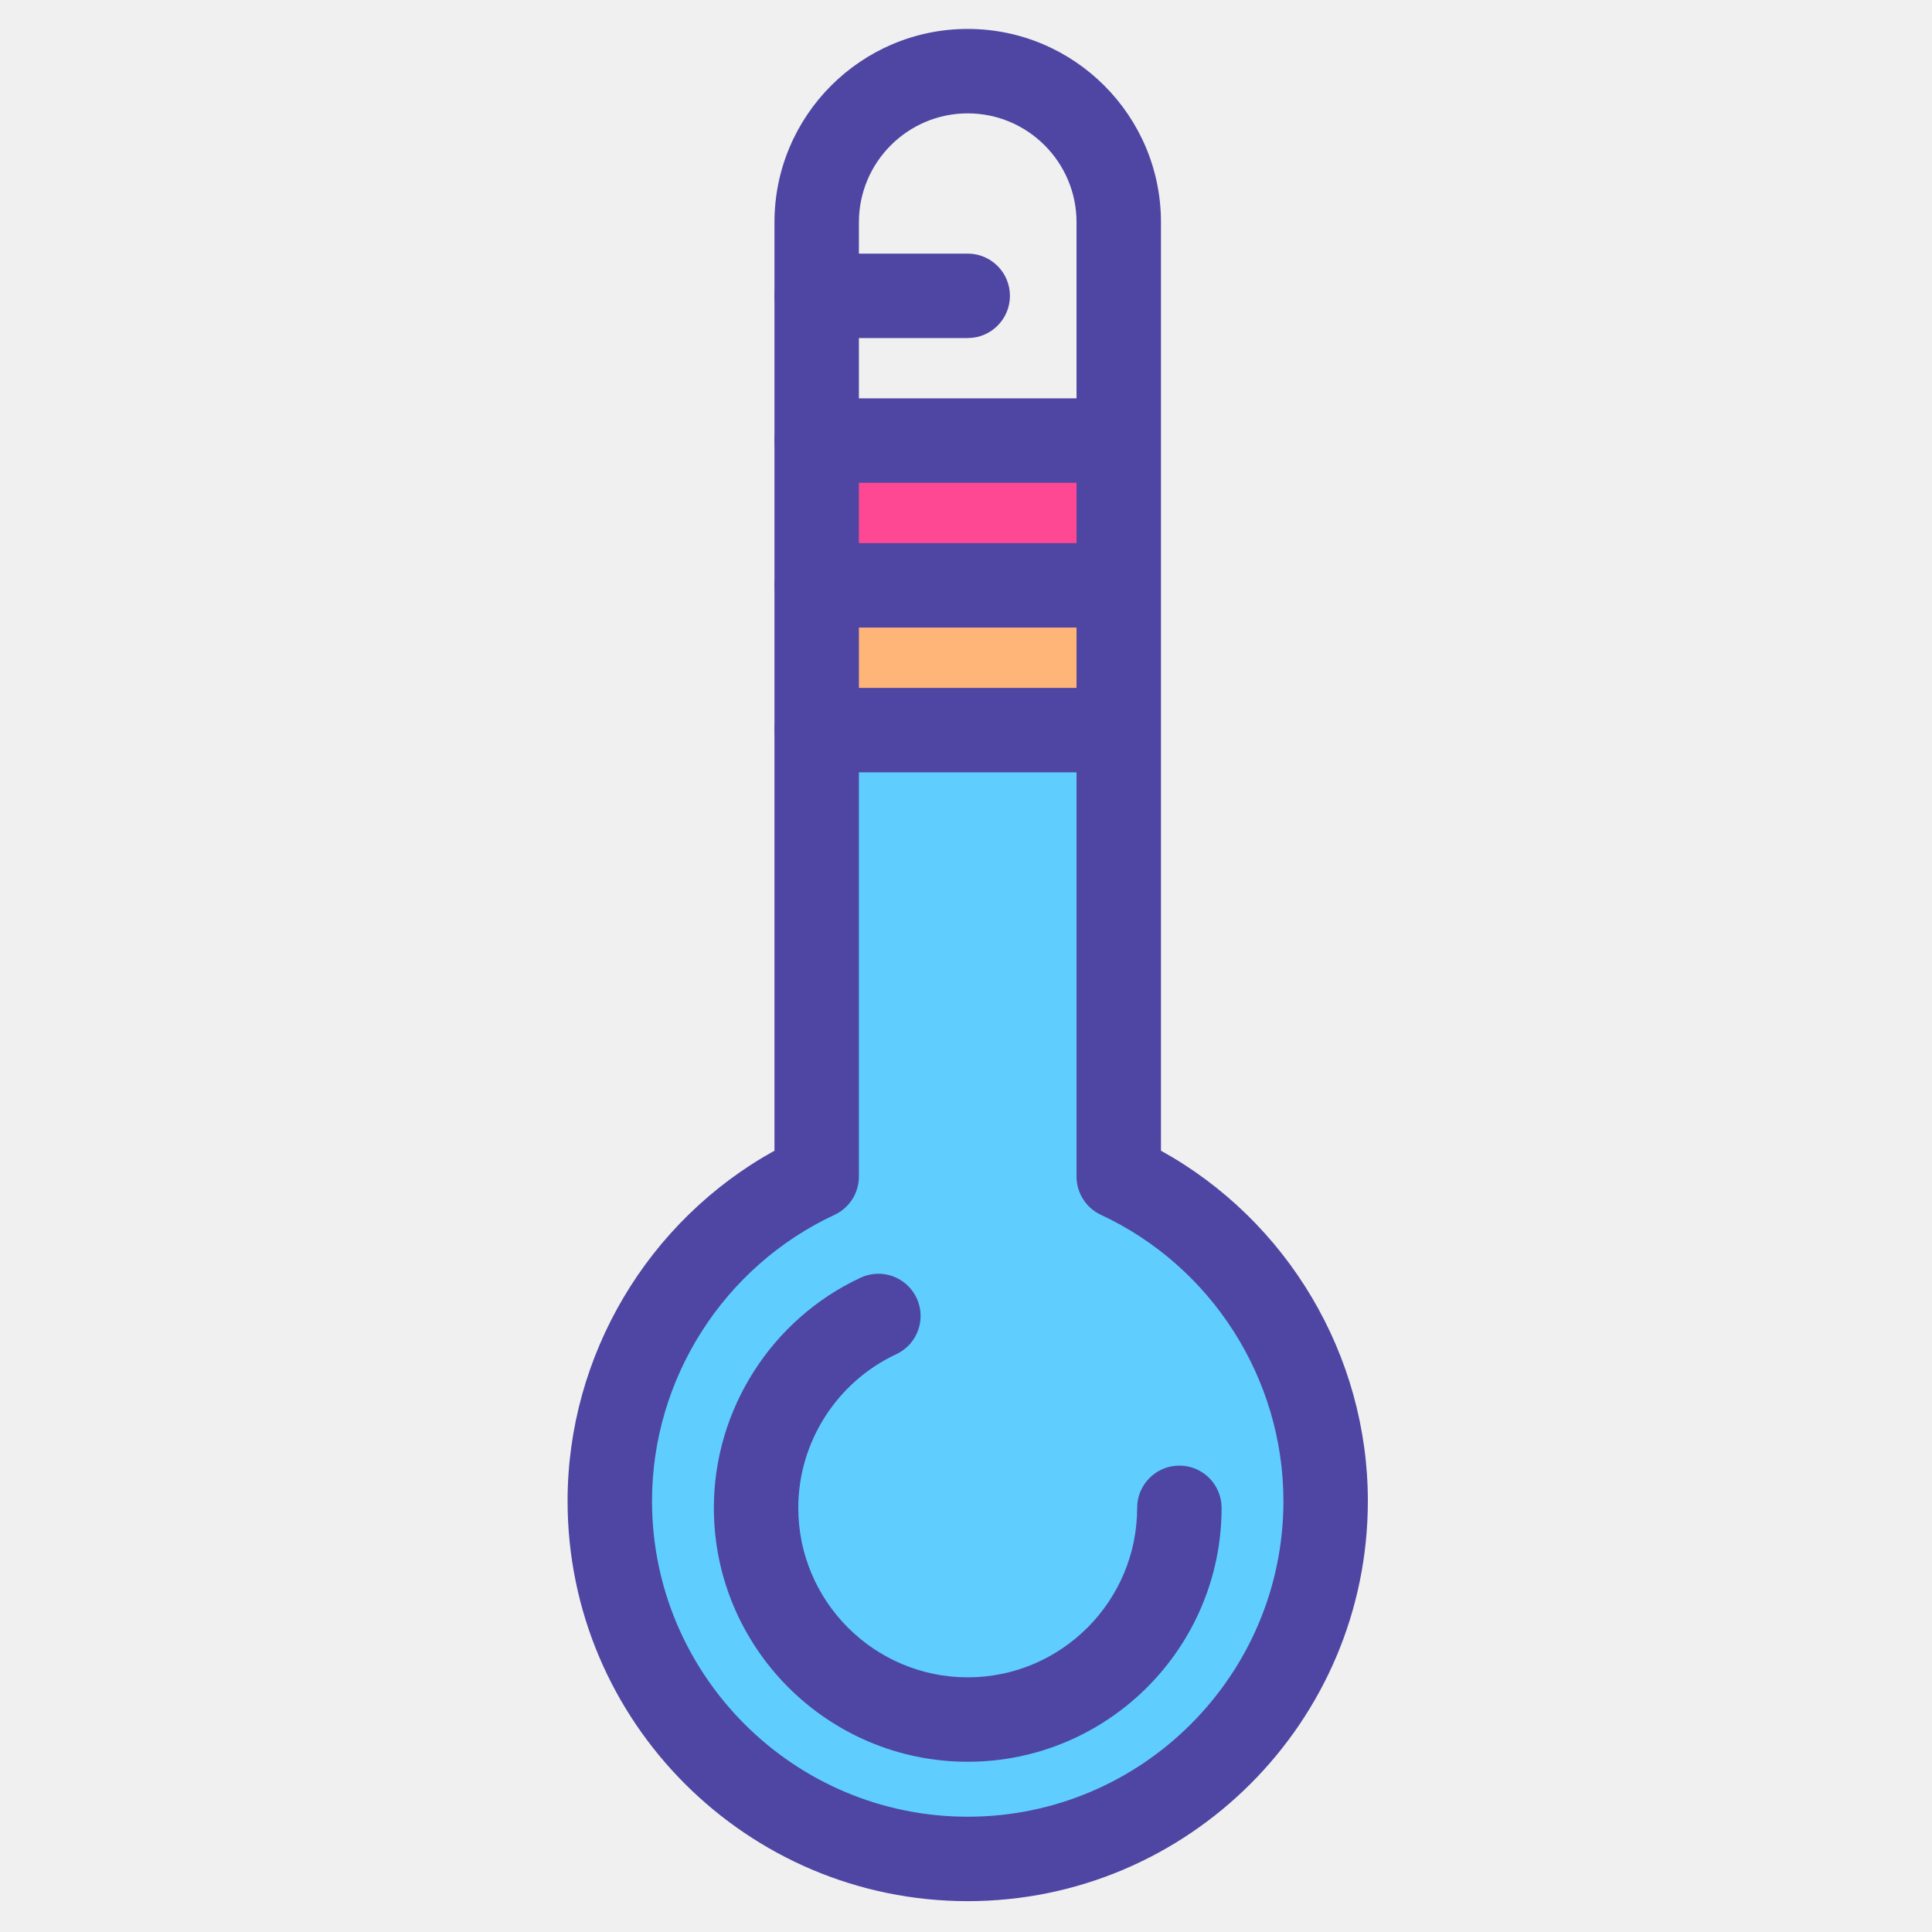
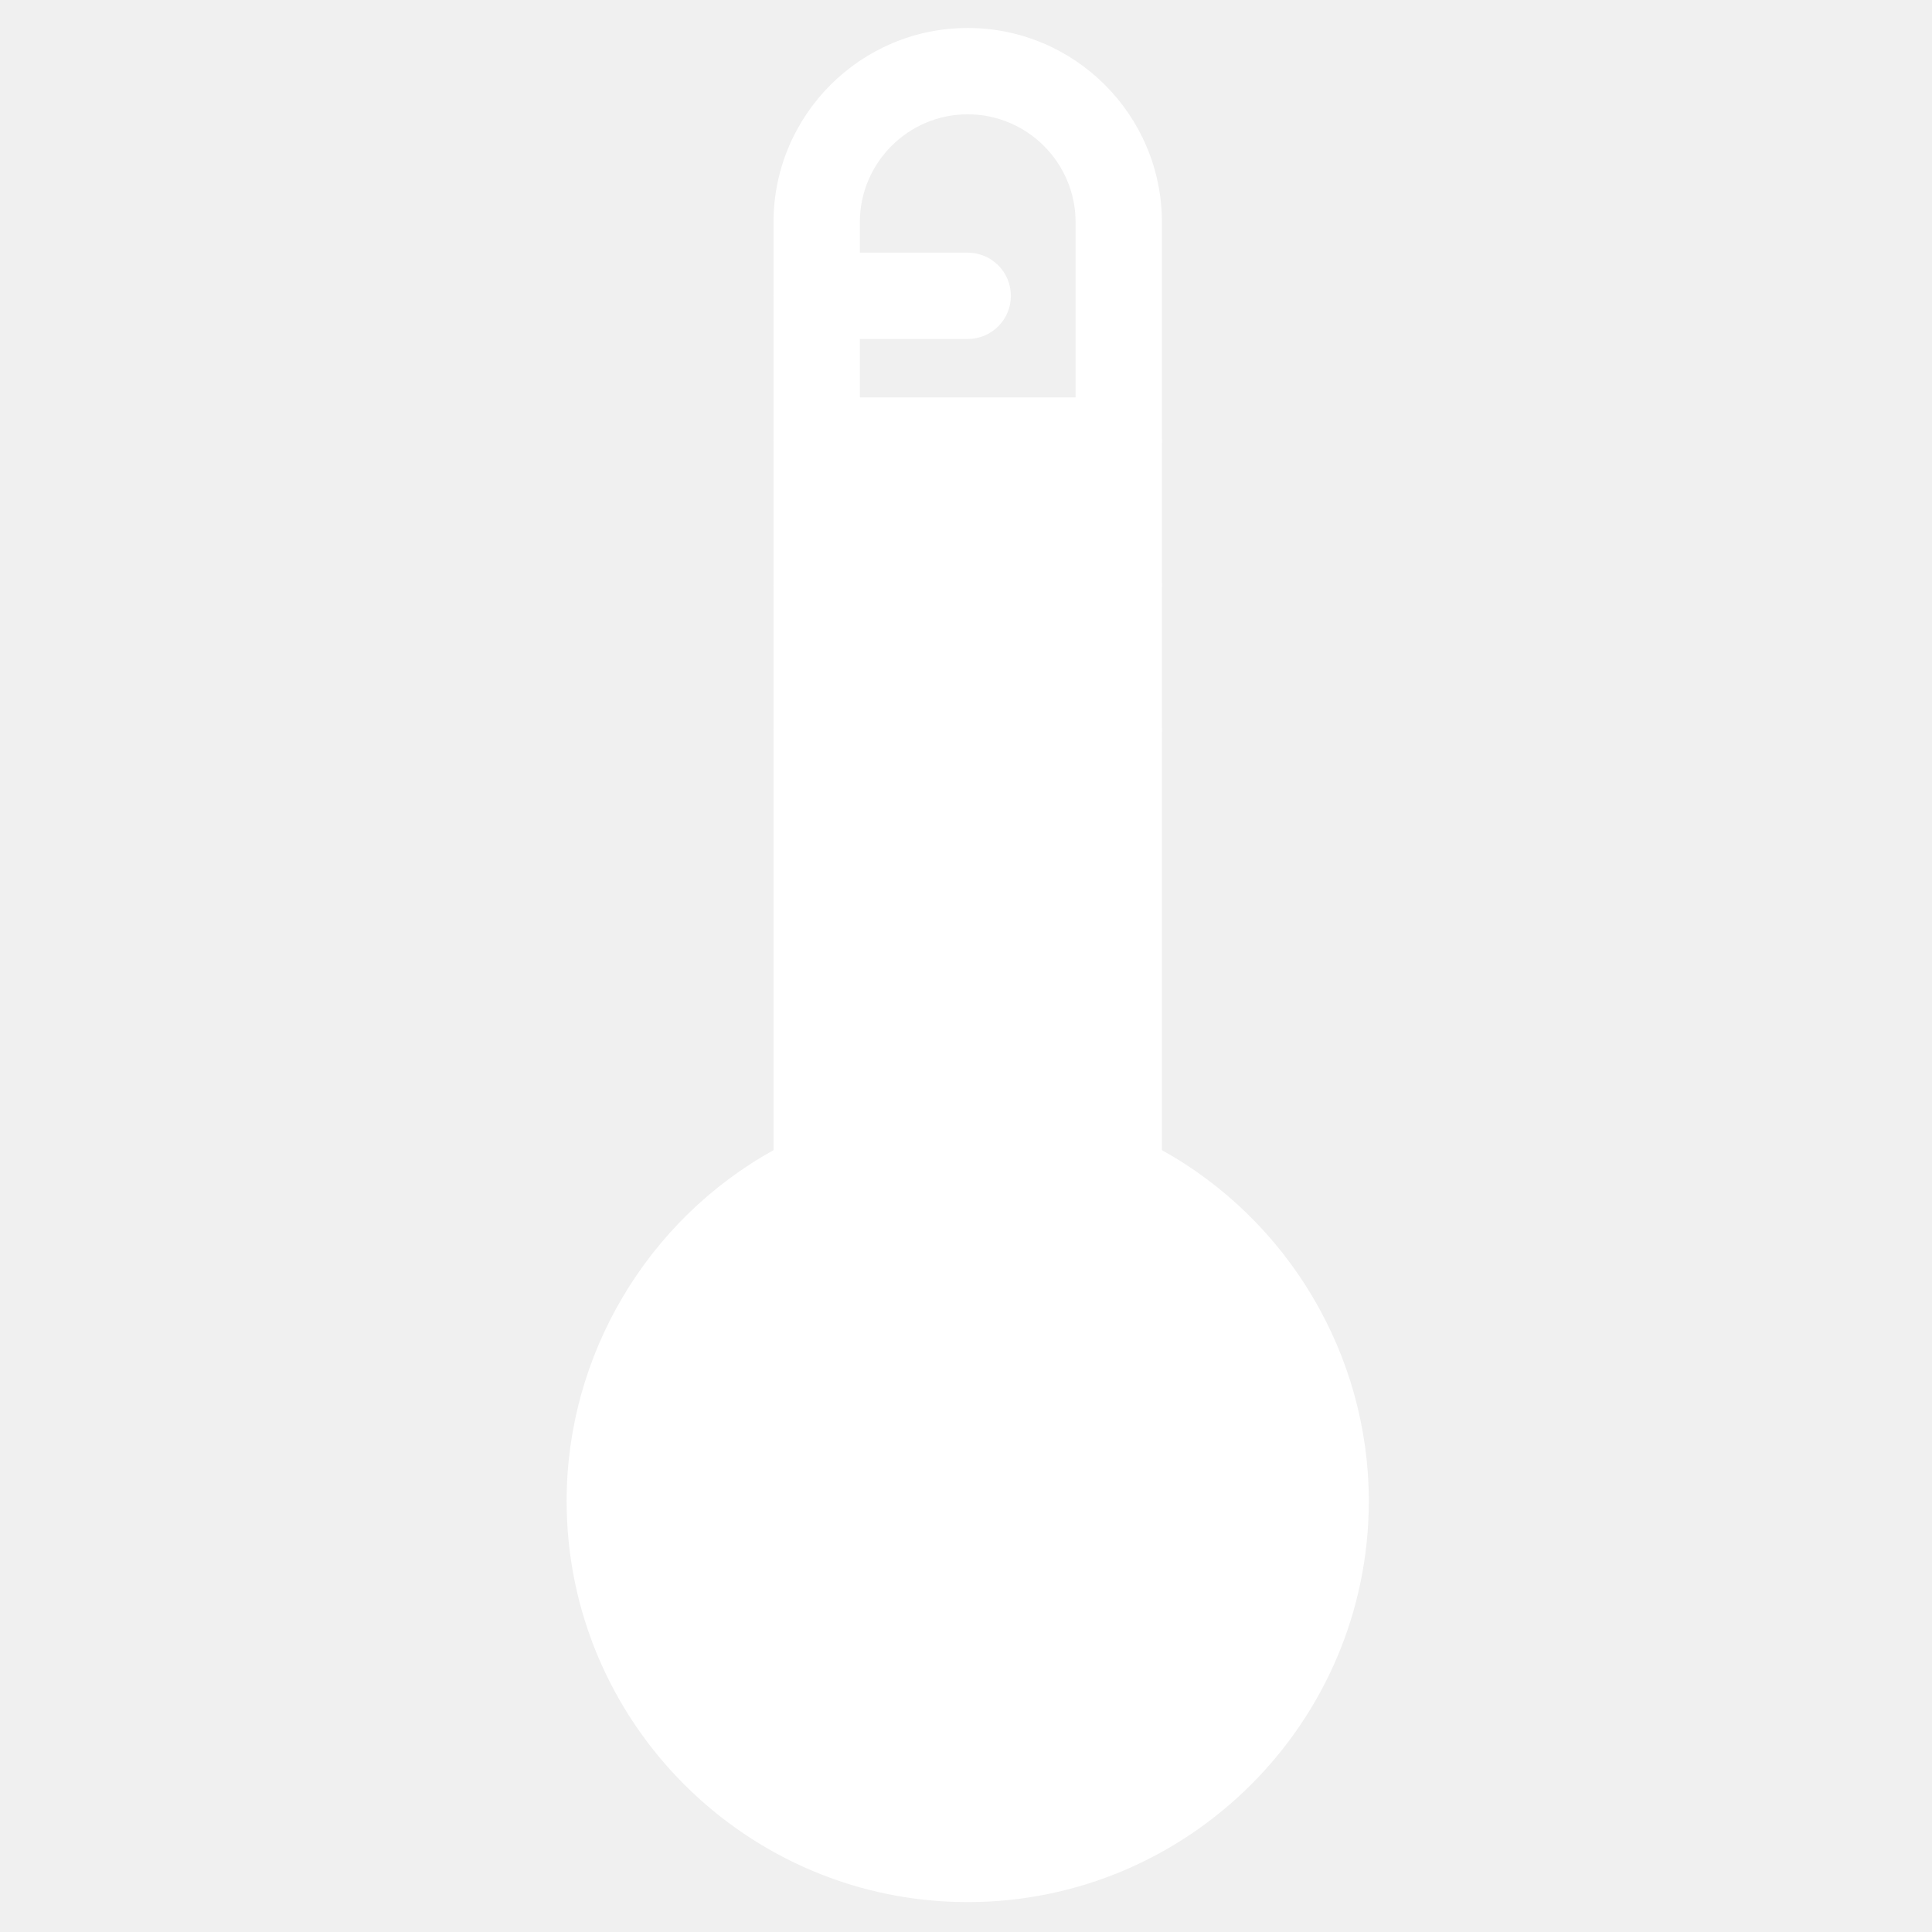
- <svg xmlns="http://www.w3.org/2000/svg" width="800px" height="800px" viewBox="0 0 1024 1024" class="icon" version="1.1">
-   <path d="M440.277 390.185V626.593l-83.151 60.802L323.223 776.847l41.998 137.758 84.312 59.814 101.041 10.869 94.27-53.395s50.169-82.212 51.633-88.225c1.464-6.013-3.501-108.544-5.7-114.165s-25.115-62.95-25.115-62.95l-72.809-51.15 0.128-218.988" fill="#5FCEFF" />
-   <path d="M432.877 310.263h160.101V377.235h-160.101z" fill="#FFB578" />
-   <path d="M440.277 233.537h143.861V300.509h-143.861z" fill="#FF4893" />
-   <path d="M512.911 1007.651c-116.943 0-212.083-95.14-212.083-212.083 0-77.224 42.592-148.589 109.654-185.67V117.793c0-56.496 45.949-102.461 102.429-102.461s102.429 45.962 102.429 102.461v492.102c67.058 37.071 109.654 108.439 109.654 185.673 0 116.943-95.14 212.083-212.083 212.083z m0-947.562c-31.8 0-57.672 25.885-57.672 57.704v505.814a22.385 22.385 0 0 1-12.922 20.284c-58.762 27.391-96.732 86.927-96.732 151.677 0 92.263 75.063 167.326 167.326 167.326s167.326-75.06 167.326-167.326c0-64.763-37.966-124.302-96.725-151.677a22.369 22.369 0 0 1-12.928-20.284V117.793c0-31.819-25.873-57.704-57.672-57.704z" fill="#4F46A3" />
-   <path d="M512.911 933.771c-74.194 0-134.558-60.377-134.558-134.59 0-52.055 30.518-99.935 77.749-121.971a22.378 22.378 0 1 1 18.926 40.562c-31.541 14.715-51.918 46.672-51.918 81.412 0 49.533 40.284 89.833 89.801 89.833s89.801-40.297 89.801-89.833a22.378 22.378 0 1 1 44.757 0c0 74.21-60.364 134.586-134.558 134.586zM512.911 179.174H432.861a22.378 22.378 0 1 1 0-44.757h80.05a22.378 22.378 0 1 1 0 44.757zM592.834 255.899H432.861a22.378 22.378 0 1 1 0-44.757h159.973a22.378 22.378 0 1 1 0 44.757zM592.834 332.625H432.861a22.378 22.378 0 1 1 0-44.757h159.973a22.378 22.378 0 1 1 0 44.757zM592.834 409.351H432.861a22.378 22.378 0 1 1 0-44.757h159.973a22.378 22.378 0 1 1 0 44.757z" fill="#4F46A3" />
+ <svg xmlns="http://www.w3.org/2000/svg" width="800px" height="800px" viewBox="0 0 1024 1024" class="icon" version="1.1" fill="#ffffff" stroke="#ffffff">
+   <g id="SVGRepo_bgCarrier" stroke-width="0" />
+   <g id="SVGRepo_tracerCarrier" stroke-linecap="round" stroke-linejoin="round" />
+   <g id="SVGRepo_iconCarrier">
+     <path d="M440.277 390.185V626.593l-83.151 60.802L323.223 776.847l41.998 137.758 84.312 59.814 101.041 10.869 94.27-53.395s50.169-82.212 51.633-88.225c1.464-6.013-3.501-108.544-5.7-114.165s-25.115-62.95-25.115-62.95l-72.809-51.15 0.128-218.988" fill="#ffffff" />
+     <path d="M432.877 310.263h160.101V377.235h-160.101z" fill="#ffffff" />
+     <path d="M440.277 233.537h143.861V300.509h-143.861z" fill="#ffffff" />
+     <path d="M512.911 1007.651c-116.943 0-212.083-95.14-212.083-212.083 0-77.224 42.592-148.589 109.654-185.67V117.793c0-56.496 45.949-102.461 102.429-102.461s102.429 45.962 102.429 102.461v492.102c67.058 37.071 109.654 108.439 109.654 185.673 0 116.943-95.14 212.083-212.083 212.083z m0-947.562c-31.8 0-57.672 25.885-57.672 57.704v505.814a22.385 22.385 0 0 1-12.922 20.284c-58.762 27.391-96.732 86.927-96.732 151.677 0 92.263 75.063 167.326 167.326 167.326s167.326-75.06 167.326-167.326c0-64.763-37.966-124.302-96.725-151.677a22.369 22.369 0 0 1-12.928-20.284V117.793c0-31.819-25.873-57.704-57.672-57.704z" fill="#ffffff" />
+     <path d="M512.911 933.771c-74.194 0-134.558-60.377-134.558-134.59 0-52.055 30.518-99.935 77.749-121.971a22.378 22.378 0 1 1 18.926 40.562c-31.541 14.715-51.918 46.672-51.918 81.412 0 49.533 40.284 89.833 89.801 89.833s89.801-40.297 89.801-89.833a22.378 22.378 0 1 1 44.757 0c0 74.21-60.364 134.586-134.558 134.586zM512.911 179.174H432.861a22.378 22.378 0 1 1 0-44.757h80.05a22.378 22.378 0 1 1 0 44.757zM592.834 255.899H432.861a22.378 22.378 0 1 1 0-44.757h159.973a22.378 22.378 0 1 1 0 44.757zM592.834 332.625H432.861a22.378 22.378 0 1 1 0-44.757h159.973a22.378 22.378 0 1 1 0 44.757zM592.834 409.351H432.861a22.378 22.378 0 1 1 0-44.757h159.973a22.378 22.378 0 1 1 0 44.757z" fill="#ffffff" />
+   </g>
</svg>
